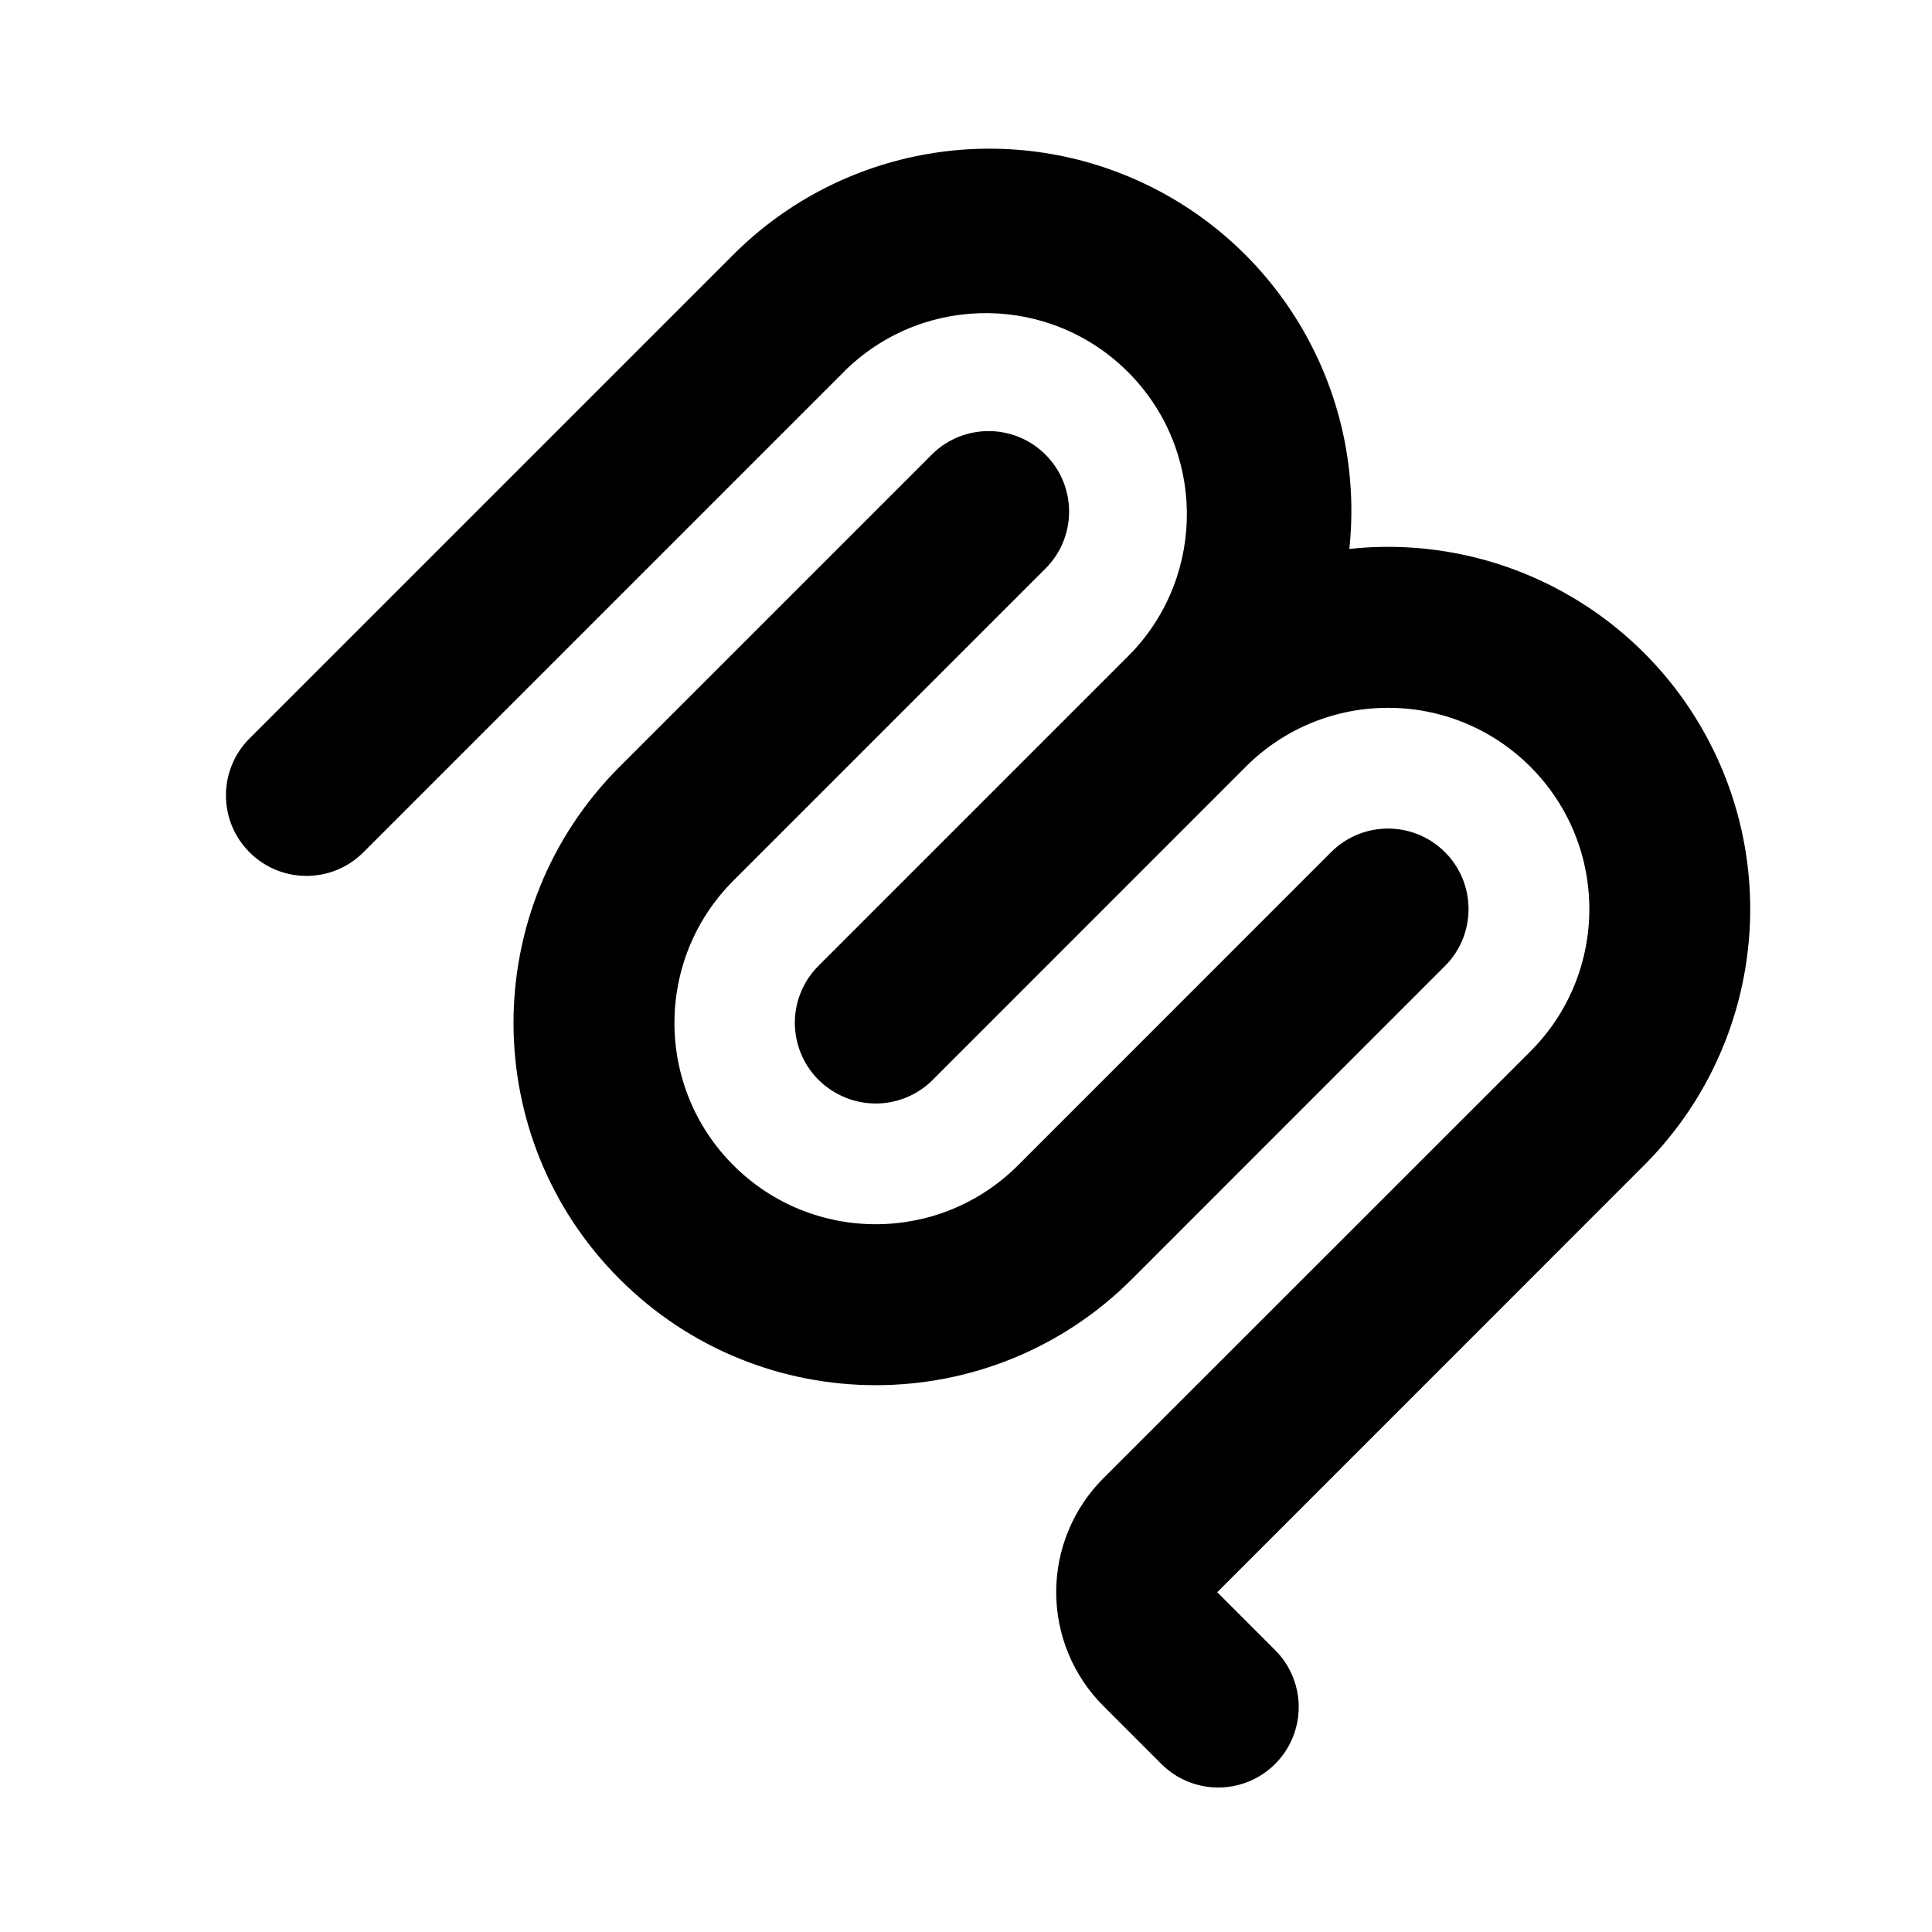
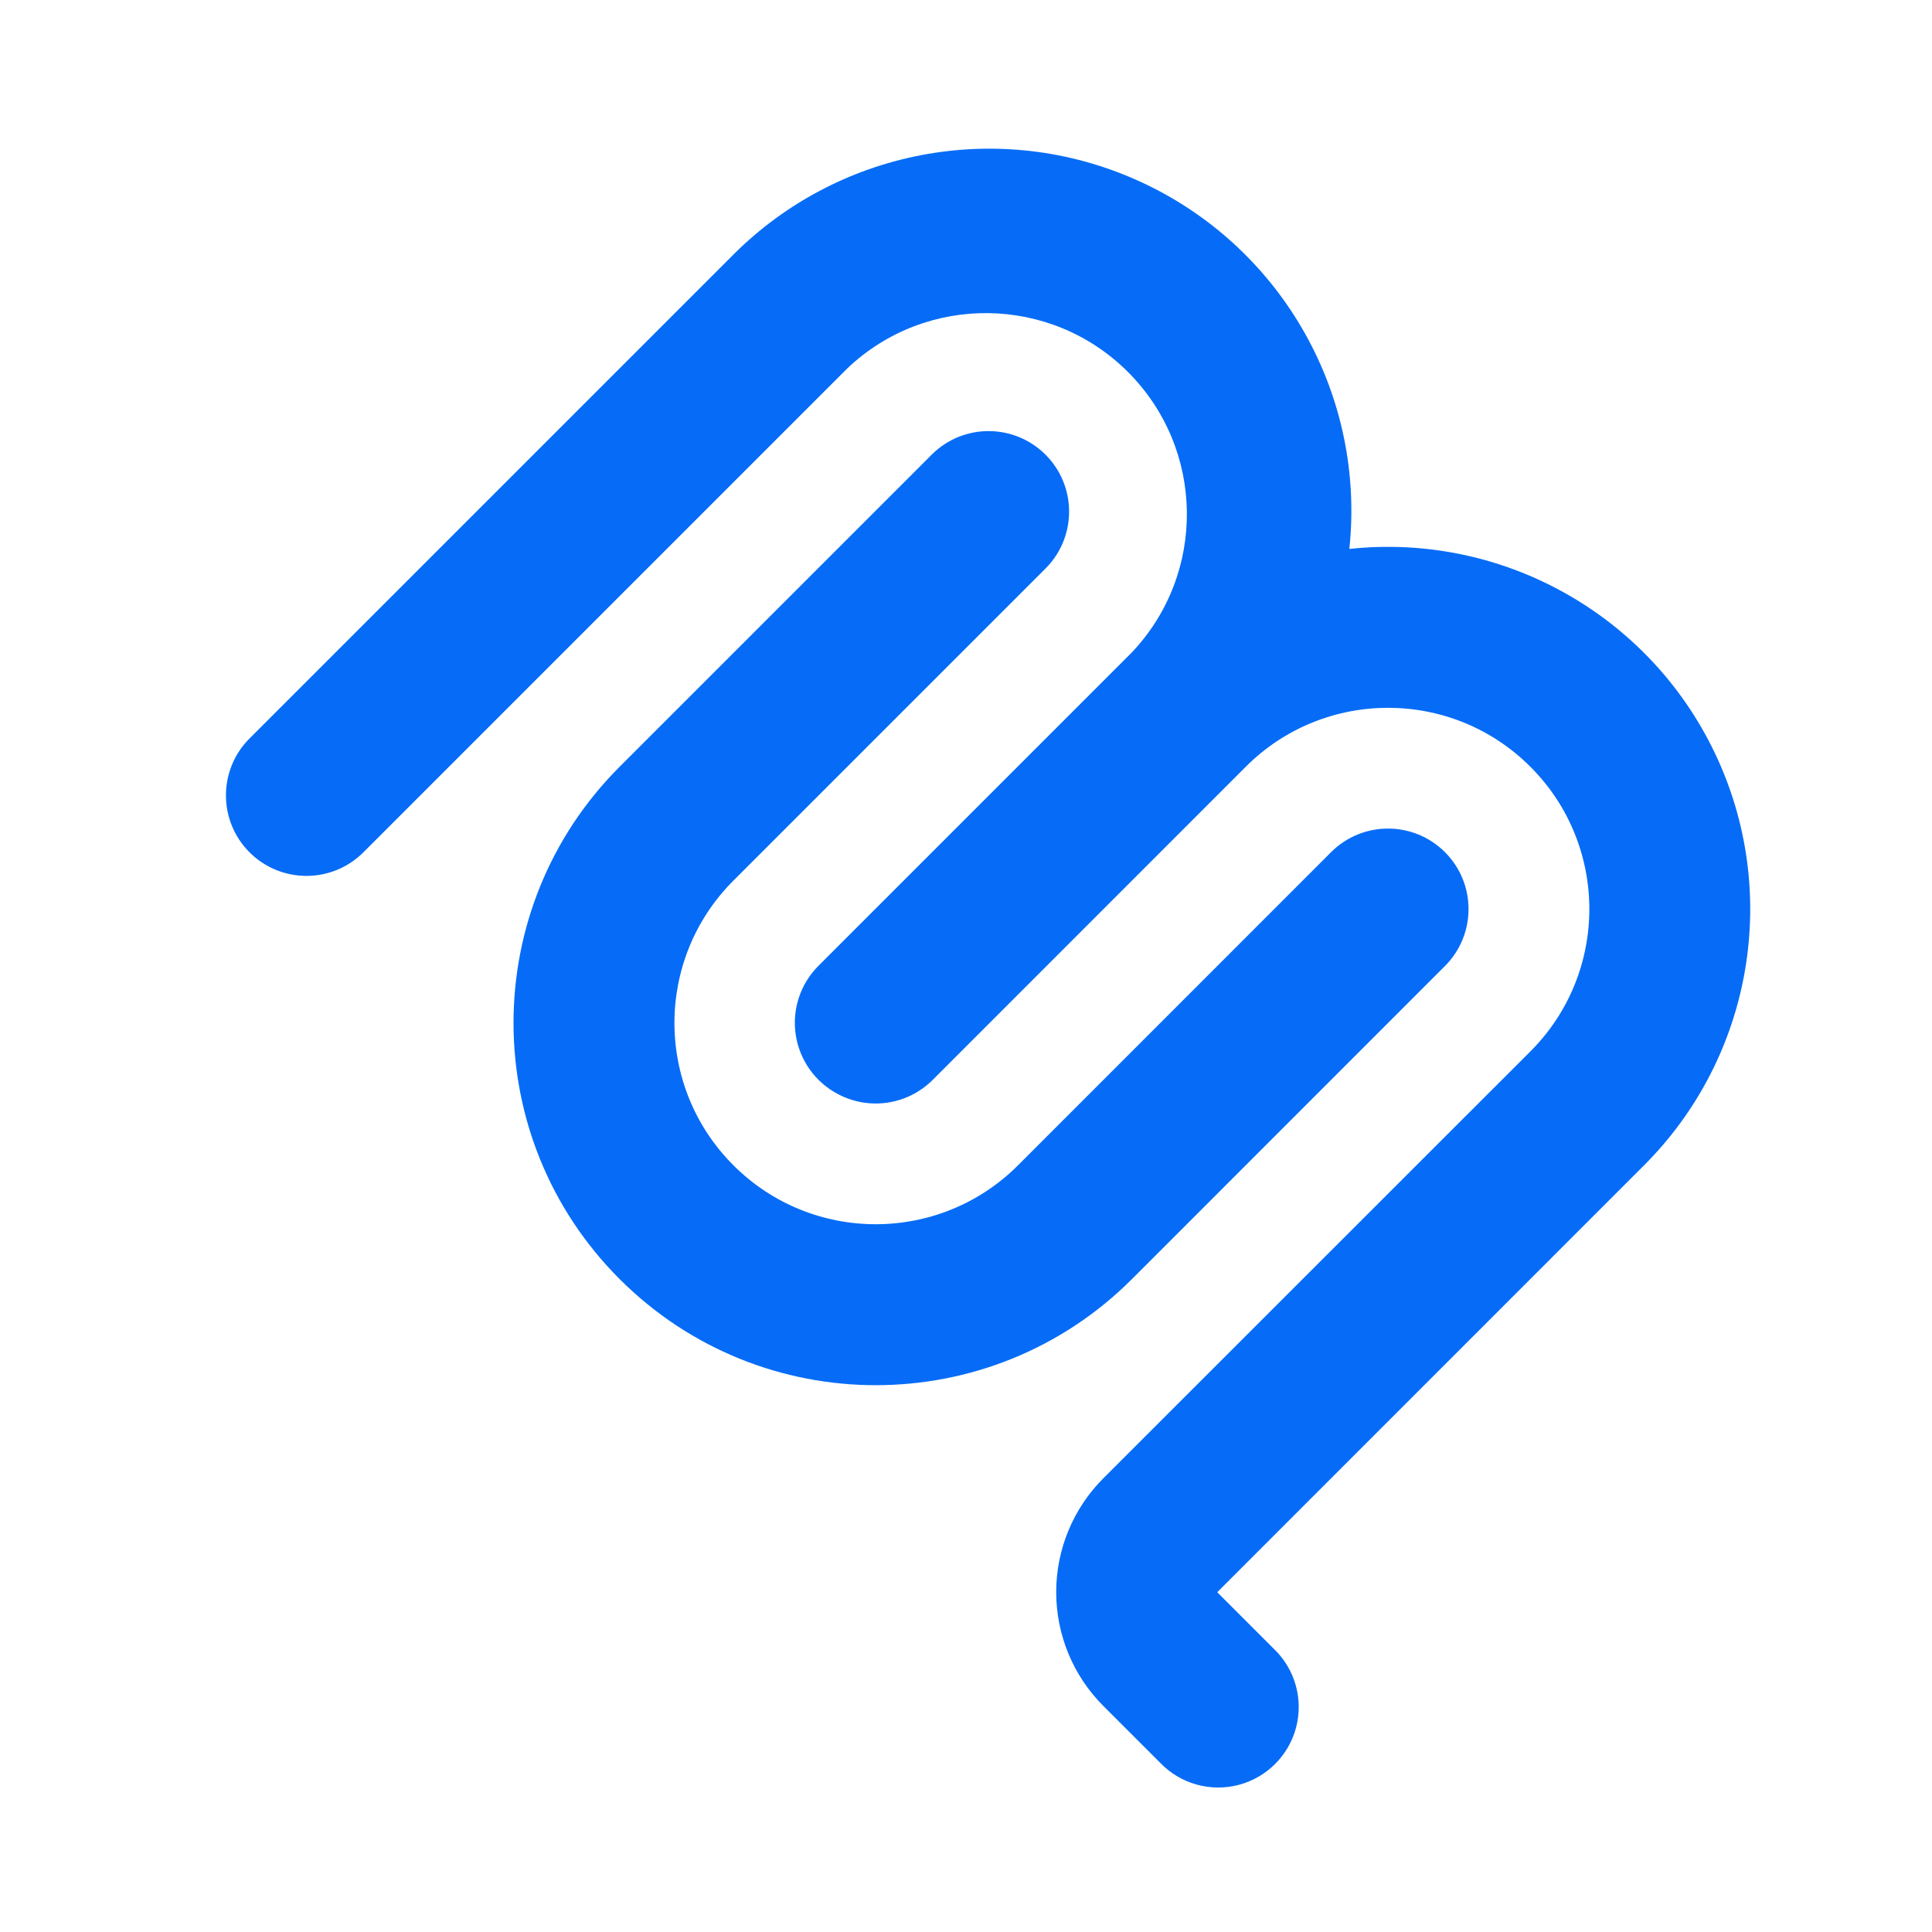
- <svg xmlns="http://www.w3.org/2000/svg" style="display: inline" width="1em" height="1em" viewBox="0 0 24 24">
+ <svg xmlns="http://www.w3.org/2000/svg" width="24" height="24" viewBox="0 0 24 24">
  <g fill="none">
    <path d="m12.594 23.258l-.012.002l-.071.035l-.02.004l-.014-.004l-.071-.036q-.016-.004-.024.006l-.004.01l-.017.428l.005.02l.01.013l.104.074l.015.004l.012-.004l.104-.074l.012-.016l.004-.017l-.017-.427q-.004-.016-.016-.018m.264-.113l-.014.002l-.184.093l-.01.01l-.003.011l.018.43l.005.012l.008.008l.201.092q.019.005.029-.008l.004-.014l-.034-.614q-.005-.019-.02-.022m-.715.002a.02.02 0 0 0-.027.006l-.006.014l-.034.614q.001.018.017.024l.015-.002l.201-.093l.01-.008l.003-.011l.018-.43l-.003-.012l-.01-.01z" />
-     <path fill="currentColor" d="M9.112 3.161a4.498 4.498 0 0 1 7.65 3.658a4.5 4.5 0 0 1 3.662 7.656l-5.303 5.304l.707.707a1 1 0 1 1-1.414 1.414l-.707-.707a2 2 0 0 1 0-2.83l5.304-5.302a2.5 2.5 0 0 0-3.536-3.536l-3.889 3.89a1 1 0 0 1-1.173.178l-.004-.002a1 1 0 0 1-.242-1.593l3.89-3.89a2.498 2.498 0 0 0-3.53-3.533l-6.013 6.013A1 1 0 0 1 3.1 9.173zm2.474 2.475A1 1 0 0 1 13 7.05l-3.89 3.89a2.5 2.5 0 0 0 3.537 3.535l3.888-3.889A1 1 0 1 1 17.95 12l-3.888 3.889a4.5 4.5 0 0 1-6.365-6.364z" />
+     <path fill="#066cf7" d="M9.112 3.161a4.498 4.498 0 0 1 7.65 3.658a4.5 4.5 0 0 1 3.662 7.656l-5.303 5.304l.707.707a1 1 0 1 1-1.414 1.414l-.707-.707a2 2 0 0 1 0-2.83l5.304-5.302a2.5 2.5 0 0 0-3.536-3.536l-3.889 3.89a1 1 0 0 1-1.173.178l-.004-.002a1 1 0 0 1-.242-1.593l3.89-3.89a2.498 2.498 0 0 0-3.53-3.533l-6.013 6.013A1 1 0 0 1 3.1 9.173zm2.474 2.475A1 1 0 0 1 13 7.05l-3.89 3.89a2.5 2.5 0 0 0 3.537 3.535l3.888-3.889A1 1 0 1 1 17.95 12l-3.888 3.889a4.5 4.5 0 0 1-6.365-6.364z" />
  </g>
</svg>
